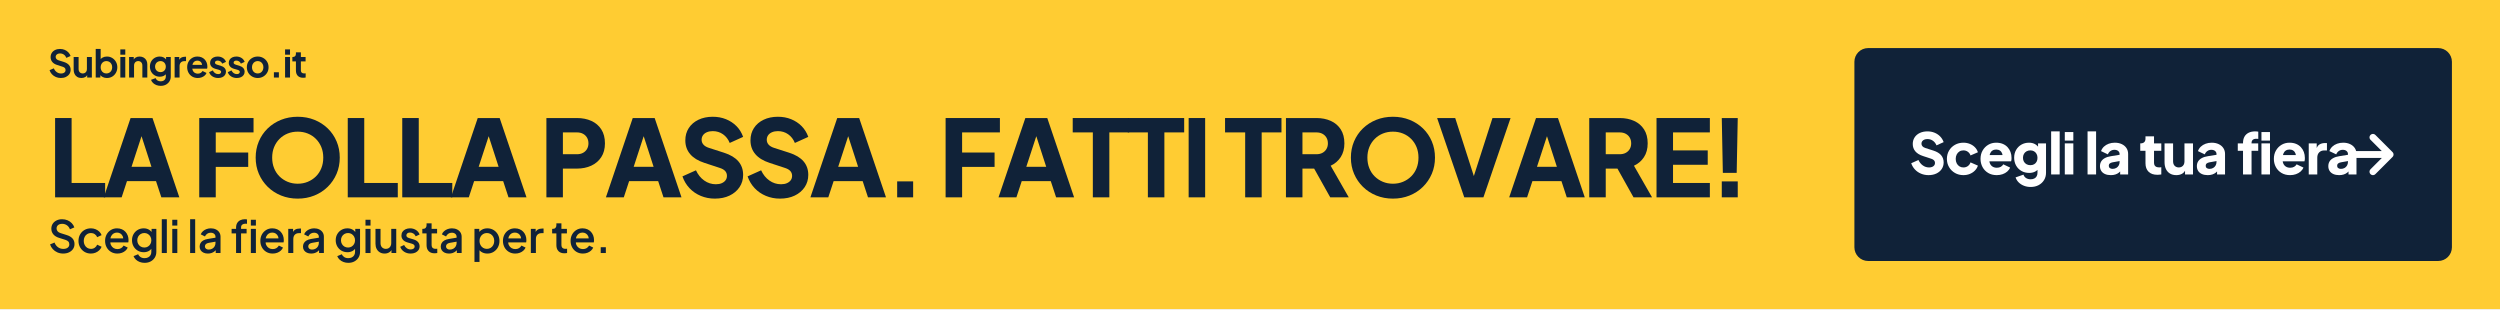
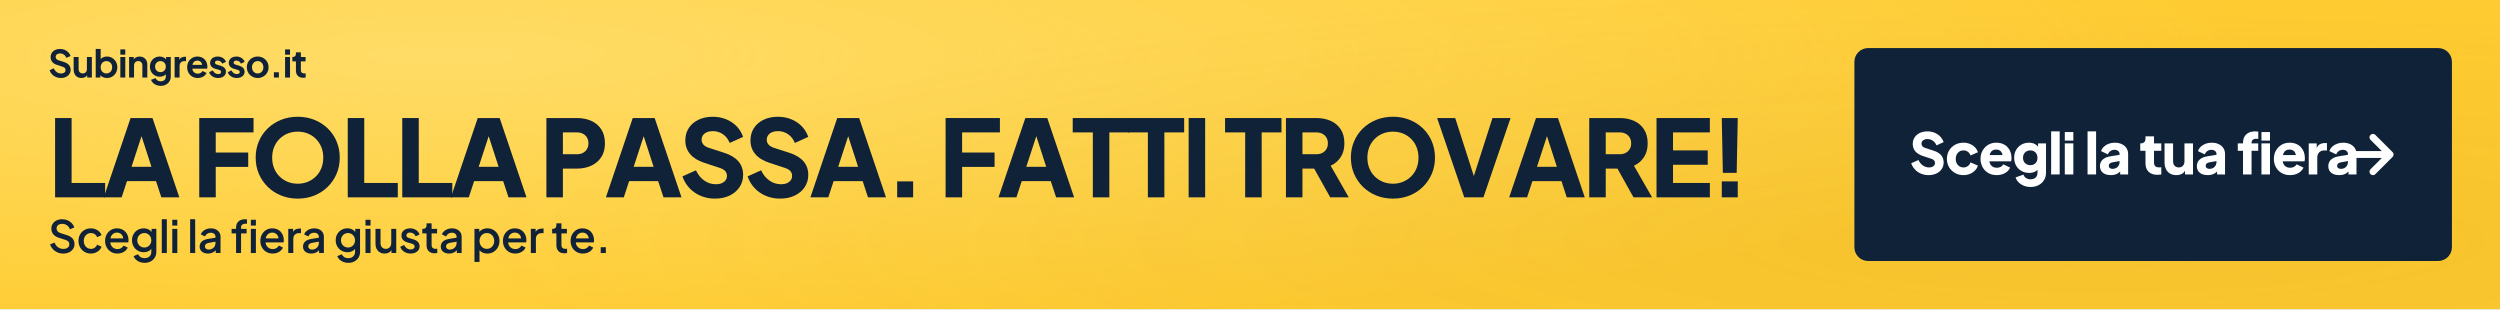
<svg xmlns="http://www.w3.org/2000/svg" width="728" height="90" viewBox="0 0 728 90" role="img" aria-labelledby="title desc">
-   <style>@media(prefers-reduced-motion:no-preference){.pa-letter{animation-duration:6.4s;animation-timing-function:step-end;animation-fill-mode:both;animation-iteration-count:3}.pa-action{transform-box:fill-box;transform-origin:center;animation:pa-action 6.4s cubic-bezier(.22,1,.36,1) 3 both}.pa-repeat .pa-letter,.pa-repeat .pa-action{animation-iteration-count:infinite}@keyframes pa-action{0%,27%,46%,100%{transform:scale(1)}32%,41%{transform:scale(1.022)}}.pa-letter-0{animation-name:pa-type-0}@keyframes pa-type-0{0%,2.747%{opacity:0}2.767%,100%{opacity:1}}.pa-letter-1{animation-name:pa-type-1}@keyframes pa-type-1{0%,3.513%{opacity:0}3.533%,100%{opacity:1}}.pa-letter-2{animation-name:pa-type-2}@keyframes pa-type-2{0%,4.280%{opacity:0}4.300%,100%{opacity:1}}.pa-letter-3{animation-name:pa-type-3}@keyframes pa-type-3{0%,5.047%{opacity:0}5.067%,100%{opacity:1}}.pa-letter-4{animation-name:pa-type-4}@keyframes pa-type-4{0%,5.813%{opacity:0}5.833%,100%{opacity:1}}.pa-letter-5{animation-name:pa-type-5}@keyframes pa-type-5{0%,6.580%{opacity:0}6.600%,100%{opacity:1}}.pa-letter-6{animation-name:pa-type-6}@keyframes pa-type-6{0%,7.347%{opacity:0}7.367%,100%{opacity:1}}.pa-letter-7{animation-name:pa-type-7}@keyframes pa-type-7{0%,8.113%{opacity:0}8.133%,100%{opacity:1}}.pa-letter-8{animation-name:pa-type-8}@keyframes pa-type-8{0%,8.880%{opacity:0}8.900%,100%{opacity:1}}.pa-letter-9{animation-name:pa-type-9}@keyframes pa-type-9{0%,9.647%{opacity:0}9.667%,100%{opacity:1}}.pa-letter-10{animation-name:pa-type-10}@keyframes pa-type-10{0%,10.413%{opacity:0}10.433%,100%{opacity:1}}.pa-letter-11{animation-name:pa-type-11}@keyframes pa-type-11{0%,11.180%{opacity:0}11.200%,100%{opacity:1}}.pa-letter-12{animation-name:pa-type-12}@keyframes pa-type-12{0%,11.947%{opacity:0}11.967%,100%{opacity:1}}.pa-letter-13{animation-name:pa-type-13}@keyframes pa-type-13{0%,12.713%{opacity:0}12.733%,100%{opacity:1}}.pa-letter-14{animation-name:pa-type-14}@keyframes pa-type-14{0%,13.480%{opacity:0}13.500%,100%{opacity:1}}.pa-letter-15{animation-name:pa-type-15}@keyframes pa-type-15{0%,14.247%{opacity:0}14.267%,100%{opacity:1}}.pa-letter-16{animation-name:pa-type-16}@keyframes pa-type-16{0%,15.013%{opacity:0}15.033%,100%{opacity:1}}.pa-letter-17{animation-name:pa-type-17}@keyframes pa-type-17{0%,15.780%{opacity:0}15.800%,100%{opacity:1}}.pa-letter-18{animation-name:pa-type-18}@keyframes pa-type-18{0%,16.547%{opacity:0}16.567%,100%{opacity:1}}.pa-letter-19{animation-name:pa-type-19}@keyframes pa-type-19{0%,17.313%{opacity:0}17.333%,100%{opacity:1}}.pa-letter-20{animation-name:pa-type-20}@keyframes pa-type-20{0%,18.080%{opacity:0}18.100%,100%{opacity:1}}.pa-letter-21{animation-name:pa-type-21}@keyframes pa-type-21{0%,18.847%{opacity:0}18.867%,100%{opacity:1}}.pa-letter-22{animation-name:pa-type-22}@keyframes pa-type-22{0%,19.613%{opacity:0}19.633%,100%{opacity:1}}.pa-letter-23{animation-name:pa-type-23}@keyframes pa-type-23{0%,20.380%{opacity:0}20.400%,100%{opacity:1}}.pa-letter-24{animation-name:pa-type-24}@keyframes pa-type-24{0%,21.147%{opacity:0}21.167%,100%{opacity:1}}.pa-letter-25{animation-name:pa-type-25}@keyframes pa-type-25{0%,21.913%{opacity:0}21.933%,100%{opacity:1}}.pa-letter-26{animation-name:pa-type-26}@keyframes pa-type-26{0%,22.680%{opacity:0}22.700%,100%{opacity:1}}.pa-letter-27{animation-name:pa-type-27}@keyframes pa-type-27{0%,23.447%{opacity:0}23.467%,100%{opacity:1}}.pa-letter-28{animation-name:pa-type-28}@keyframes pa-type-28{0%,24.213%{opacity:0}24.233%,100%{opacity:1}}.pa-letter-29{animation-name:pa-type-29}@keyframes pa-type-29{0%,24.980%{opacity:0}25.000%,100%{opacity:1}}}</style>
+   <style>@media(prefers-reduced-motion:no-preference){.pa-wash{transform-box:view-box;transform-origin:center;animation:pa-drift 19.2s ease-in-out 1 both}.pa-wash-shade{animation-direction:reverse}.pa-repeat .pa-wash{animation-iteration-count:infinite}@keyframes pa-drift{0%,100%{transform:translate(-8%,4%) scale(1);opacity:.65}50%{transform:translate(16%,-9%) scale(1.12);opacity:1}}.pa-letter{animation-duration:6.4s;animation-timing-function:step-end;animation-fill-mode:both;animation-iteration-count:3}.pa-action{transform-box:fill-box;transform-origin:center;animation:pa-action 6.4s cubic-bezier(.22,1,.36,1) 3 both}.pa-repeat .pa-letter,.pa-repeat .pa-action{animation-iteration-count:infinite}@keyframes pa-action{0%,27%,46%,100%{transform:scale(1)}32%,41%{transform:scale(1.022)}}.pa-letter-0{animation-name:pa-type-0}@keyframes pa-type-0{0%,2.747%{opacity:0}2.767%,100%{opacity:1}}.pa-letter-1{animation-name:pa-type-1}@keyframes pa-type-1{0%,3.513%{opacity:0}3.533%,100%{opacity:1}}.pa-letter-2{animation-name:pa-type-2}@keyframes pa-type-2{0%,4.280%{opacity:0}4.300%,100%{opacity:1}}.pa-letter-3{animation-name:pa-type-3}@keyframes pa-type-3{0%,5.047%{opacity:0}5.067%,100%{opacity:1}}.pa-letter-4{animation-name:pa-type-4}@keyframes pa-type-4{0%,5.813%{opacity:0}5.833%,100%{opacity:1}}.pa-letter-5{animation-name:pa-type-5}@keyframes pa-type-5{0%,6.580%{opacity:0}6.600%,100%{opacity:1}}.pa-letter-6{animation-name:pa-type-6}@keyframes pa-type-6{0%,7.347%{opacity:0}7.367%,100%{opacity:1}}.pa-letter-7{animation-name:pa-type-7}@keyframes pa-type-7{0%,8.113%{opacity:0}8.133%,100%{opacity:1}}.pa-letter-8{animation-name:pa-type-8}@keyframes pa-type-8{0%,8.880%{opacity:0}8.900%,100%{opacity:1}}.pa-letter-9{animation-name:pa-type-9}@keyframes pa-type-9{0%,9.647%{opacity:0}9.667%,100%{opacity:1}}.pa-letter-10{animation-name:pa-type-10}@keyframes pa-type-10{0%,10.413%{opacity:0}10.433%,100%{opacity:1}}.pa-letter-11{animation-name:pa-type-11}@keyframes pa-type-11{0%,11.180%{opacity:0}11.200%,100%{opacity:1}}.pa-letter-12{animation-name:pa-type-12}@keyframes pa-type-12{0%,11.947%{opacity:0}11.967%,100%{opacity:1}}.pa-letter-13{animation-name:pa-type-13}@keyframes pa-type-13{0%,12.713%{opacity:0}12.733%,100%{opacity:1}}.pa-letter-14{animation-name:pa-type-14}@keyframes pa-type-14{0%,13.480%{opacity:0}13.500%,100%{opacity:1}}.pa-letter-15{animation-name:pa-type-15}@keyframes pa-type-15{0%,14.247%{opacity:0}14.267%,100%{opacity:1}}.pa-letter-16{animation-name:pa-type-16}@keyframes pa-type-16{0%,15.013%{opacity:0}15.033%,100%{opacity:1}}.pa-letter-17{animation-name:pa-type-17}@keyframes pa-type-17{0%,15.780%{opacity:0}15.800%,100%{opacity:1}}.pa-letter-18{animation-name:pa-type-18}@keyframes pa-type-18{0%,16.547%{opacity:0}16.567%,100%{opacity:1}}.pa-letter-19{animation-name:pa-type-19}@keyframes pa-type-19{0%,17.313%{opacity:0}17.333%,100%{opacity:1}}.pa-letter-20{animation-name:pa-type-20}@keyframes pa-type-20{0%,18.080%{opacity:0}18.100%,100%{opacity:1}}.pa-letter-21{animation-name:pa-type-21}@keyframes pa-type-21{0%,18.847%{opacity:0}18.867%,100%{opacity:1}}.pa-letter-22{animation-name:pa-type-22}@keyframes pa-type-22{0%,19.613%{opacity:0}19.633%,100%{opacity:1}}.pa-letter-23{animation-name:pa-type-23}@keyframes pa-type-23{0%,20.380%{opacity:0}20.400%,100%{opacity:1}}.pa-letter-24{animation-name:pa-type-24}@keyframes pa-type-24{0%,21.147%{opacity:0}21.167%,100%{opacity:1}}.pa-letter-25{animation-name:pa-type-25}@keyframes pa-type-25{0%,21.913%{opacity:0}21.933%,100%{opacity:1}}.pa-letter-26{animation-name:pa-type-26}@keyframes pa-type-26{0%,22.680%{opacity:0}22.700%,100%{opacity:1}}.pa-letter-27{animation-name:pa-type-27}@keyframes pa-type-27{0%,23.447%{opacity:0}23.467%,100%{opacity:1}}.pa-letter-28{animation-name:pa-type-28}@keyframes pa-type-28{0%,24.213%{opacity:0}24.233%,100%{opacity:1}}.pa-letter-29{animation-name:pa-type-29}@keyframes pa-type-29{0%,24.980%{opacity:0}25.000%,100%{opacity:1}}}</style>
  <rect width="728" height="90" fill="#ffcc32" />
+   <defs>
+     <radialGradient id="pa-light">
+       <stop stop-color="#fff2af" stop-opacity=".42" />
+       <stop offset="1" stop-color="#fff2af" stop-opacity="0" />
+     </radialGradient>
+     <radialGradient id="pa-shade">
+       <stop stop-color="#b37b09" stop-opacity="0.12" />
+       <stop offset="1" stop-color="#b37b09" stop-opacity="0" />
+     </radialGradient>
+   </defs>
+   <g class="pa-ambient" aria-hidden="true">
+     <ellipse class="pa-wash pa-wash-light" cx="131.04" cy="16.20" rx="524.16" ry="82.80" fill="url(#pa-light)" />
+     <ellipse class="pa-wash pa-wash-shade" cx="611.52" cy="70.20" rx="473.20" ry="76.50" fill="url(#pa-shade)" />
+   </g>
  <g fill="#102238">
    <path d="M338 -12Q267 -12 206.5 14.0Q146 40 102.5 86.5Q59 133 39 195L152 244Q179 180 230.0 143.5Q281 107 345 107Q381 107 407.5 118.5Q434 130 448.5 150.0Q463 170 463 198Q463 231 443.5 252.5Q424 274 385 286L242 332Q155 359 111.0 413.0Q67 467 67 540Q67 604 98.5 653.0Q130 702 186.5 729.5Q243 757 316 757Q383 757 439.0 733.5Q495 710 535.5 668.5Q576 627 596 571L484 521Q462 577 418.0 607.5Q374 638 316 638Q282 638 256.0 626.5Q230 615 215.5 594.5Q201 574 201 546Q201 515 221.0 491.5Q241 468 282 455L419 412Q508 383 552.5 332.0Q597 281 597 206Q597 142 564.0 93.0Q531 44 473.0 16.0Q415 -12 338 -12Z" transform="translate(14 22.58) scale(0.011 -0.011)" />
    <path d="M255 -12Q192 -12 145.5 16.0Q99 44 74.5 94.0Q50 144 50 211V544H181V222Q181 188 194.5 162.5Q208 137 233.5 122.5Q259 108 291 108Q323 108 348.0 122.5Q373 137 387.0 163.0Q401 189 401 225V544H532V0H408V107L419 88Q400 38 356.5 13.0Q313 -12 255 -12Z" transform="translate(20.897 22.58) scale(0.011 -0.011)" />
    <path d="M358 -12Q299 -12 249.5 11.5Q200 35 171 79L184 105V0H61V757H192V436L172 463Q200 507 248.0 531.5Q296 556 359 556Q436 556 498.0 518.0Q560 480 596.5 416.0Q633 352 633 272Q633 193 597.0 128.0Q561 63 499.0 25.5Q437 -12 358 -12ZM343 108Q388 108 423.0 129.0Q458 150 477.5 187.0Q497 224 497 272Q497 320 477.5 356.5Q458 393 423.0 414.5Q388 436 343 436Q300 436 265.5 415.0Q231 394 211.5 356.5Q192 319 192 272Q192 224 211.5 187.0Q231 150 265.5 129.0Q300 108 343 108Z" transform="translate(27.2 22.58) scale(0.011 -0.011)" />
    <path d="M61 0V544H192V0ZM61 605V745H192V605Z" transform="translate(34.372 22.58) scale(0.011 -0.011)" />
    <path d="M61 0V544H184V437L174 456Q193 505 236.5 530.5Q280 556 338 556Q398 556 444.5 530.0Q491 504 517.0 457.5Q543 411 543 350V0H412V319Q412 355 398.0 381.0Q384 407 359.5 421.5Q335 436 302 436Q270 436 245.0 421.5Q220 407 206.0 381.0Q192 355 192 319V0Z" transform="translate(36.924 22.58) scale(0.011 -0.011)" />
    <path d="M325 -220Q264 -220 212.0 -200.0Q160 -180 122.5 -144.5Q85 -109 68 -61L190 -15Q202 -53 237.5 -76.5Q273 -100 325 -100Q365 -100 395.5 -85.0Q426 -70 443.0 -41.5Q460 -13 460 27V151L485 121Q457 72 410.0 47.0Q363 22 303 22Q227 22 167.0 57.0Q107 92 73.0 153.0Q39 214 39 290Q39 367 73.0 427.0Q107 487 166.0 521.5Q225 556 300 556Q361 556 407.5 530.5Q454 505 485 457L467 424V544H591V27Q591 -44 556.5 -100.0Q522 -156 462.5 -188.0Q403 -220 325 -220ZM319 143Q361 143 392.5 161.5Q424 180 442.0 213.0Q460 246 460 289Q460 331 441.5 364.5Q423 398 391.5 417.0Q360 436 319 436Q278 436 245.0 417.0Q212 398 193.5 364.5Q175 331 175 289Q175 247 193.5 214.0Q212 181 244.5 162.0Q277 143 319 143Z" transform="translate(43.227 22.58) scale(0.011 -0.011)" />
    <path d="M61 0V544H184V423L174 441Q193 502 233.5 526.0Q274 550 331 550H363V434H316Q260 434 226.0 399.5Q192 365 192 303V0Z" transform="translate(50.179 22.58) scale(0.011 -0.011)" />
    <path d="M319 -12Q235 -12 172.0 26.0Q109 64 74.0 129.0Q39 194 39 273Q39 355 74.5 418.5Q110 482 171.5 519.0Q233 556 309 556Q373 556 421.5 535.0Q470 514 504.0 477.0Q538 440 556.0 392.5Q574 345 574 290Q574 276 572.5 261.0Q571 246 567 235H147V335H493L431 288Q440 334 426.5 370.0Q413 406 382.5 427.0Q352 448 309 448Q268 448 236.0 427.5Q204 407 187.5 367.5Q171 328 175 272Q171 222 188.5 183.5Q206 145 240.5 124.0Q275 103 320 103Q365 103 396.5 122.0Q428 141 446 173L552 121Q536 82 502.0 52.0Q468 22 421.5 5.0Q375 -12 319 -12Z" transform="translate(54.073 22.58) scale(0.011 -0.011)" />
    <path d="M268 -12Q181 -12 116.5 29.5Q52 71 28 142L126 189Q147 143 184.5 117.0Q222 91 268 91Q304 91 325.0 107.0Q346 123 346 149Q346 165 337.5 175.5Q329 186 314.5 193.5Q300 201 283 206L194 231Q125 251 89.5 292.0Q54 333 54 389Q54 439 79.5 476.5Q105 514 150.5 535.0Q196 556 255 556Q332 556 391.0 519.0Q450 482 475 415L375 368Q361 405 328.0 427.0Q295 449 254 449Q221 449 202.0 434.0Q183 419 183 395Q183 380 191.0 369.0Q199 358 213.5 351.0Q228 344 247 338L334 312Q401 292 437.5 252.0Q474 212 474 154Q474 105 448.0 67.5Q422 30 376.0 9.0Q330 -12 268 -12Z" transform="translate(60.585 22.58) scale(0.011 -0.011)" />
    <path d="M268 -12Q181 -12 116.5 29.5Q52 71 28 142L126 189Q147 143 184.5 117.0Q222 91 268 91Q304 91 325.0 107.0Q346 123 346 149Q346 165 337.5 175.5Q329 186 314.5 193.5Q300 201 283 206L194 231Q125 251 89.5 292.0Q54 333 54 389Q54 439 79.5 476.5Q105 514 150.5 535.0Q196 556 255 556Q332 556 391.0 519.0Q450 482 475 415L375 368Q361 405 328.0 427.0Q295 449 254 449Q221 449 202.0 434.0Q183 419 183 395Q183 380 191.0 369.0Q199 358 213.5 351.0Q228 344 247 338L334 312Q401 292 437.5 252.0Q474 212 474 154Q474 105 448.0 67.5Q422 30 376.0 9.0Q330 -12 268 -12Z" transform="translate(66.019 22.58) scale(0.011 -0.011)" />
    <path d="M327 -12Q247 -12 181.5 25.0Q116 62 77.5 126.0Q39 190 39 272Q39 354 77.5 418.0Q116 482 181.0 519.0Q246 556 327 556Q407 556 472.0 519.0Q537 482 575.5 418.5Q614 355 614 272Q614 190 575.0 126.0Q536 62 471.0 25.0Q406 -12 327 -12ZM327 108Q371 108 404.5 129.0Q438 150 457.5 187.5Q477 225 477 272Q477 320 457.5 356.5Q438 393 404.5 414.5Q371 436 327 436Q282 436 248.0 414.5Q214 393 194.5 356.5Q175 320 175 272Q175 225 194.5 187.5Q214 150 248.0 129.0Q282 108 327 108Z" transform="translate(71.453 22.58) scale(0.011 -0.011)" />
    <path d="M123 0V140H255V0Z" transform="translate(78.405 22.58) scale(0.011 -0.011)" />
    <path d="M61 0V544H192V0ZM61 605V745H192V605Z" transform="translate(82.343 22.58) scale(0.011 -0.011)" />
    <path d="M309 -6Q217 -6 166.5 44.5Q116 95 116 187V427H22V544H32Q72 544 94.0 565.0Q116 586 116 626V668H247V544H372V427H247V194Q247 167 256.5 148.0Q266 129 286.5 119.0Q307 109 339 109Q346 109 355.5 110.0Q365 111 374 112V0Q360 -2 342.0 -4.0Q324 -6 309 -6Z" transform="translate(84.895 22.58) scale(0.011 -0.011)" />
  </g>
  <g fill="#102238">
    <path class="pa-letter pa-letter-0" d="M66 0V745H221V135H536V0Z" transform="translate(14 57.467) scale(0.031 -0.031)" />
    <path class="pa-letter pa-letter-1" d="M11 0 263 745H469L721 0H552L502 152H229L179 0ZM272 287H459L345 639H387Z" transform="translate(29.872 57.467) scale(0.031 -0.031)" />
    <path class="pa-letter pa-letter-3" d="M66 0V745H576V610H221V421H526V286H221V0Z" transform="translate(55.974 57.467) scale(0.031 -0.031)" />
    <path class="pa-letter pa-letter-4" d="M439 -12Q355 -12 283.0 17.0Q211 46 157.5 98.5Q104 151 74.0 221.0Q44 291 44 373Q44 455 73.5 525.0Q103 595 156.5 647.0Q210 699 282.0 728.0Q354 757 439 757Q524 757 596.0 728.0Q668 699 721.5 647.0Q775 595 804.5 525.0Q834 455 834 373Q834 291 804.0 221.0Q774 151 720.5 98.5Q667 46 595.0 17.0Q523 -12 439 -12ZM439 128Q490 128 533.5 146.0Q577 164 610.0 196.5Q643 229 661.0 274.0Q679 319 679 373Q679 427 661.0 471.5Q643 516 610.0 549.0Q577 582 533.5 599.5Q490 617 439 617Q388 617 344.5 599.5Q301 582 268.0 549.0Q235 516 217.0 471.5Q199 427 199 373Q199 319 217.0 274.0Q235 229 268.0 196.5Q301 164 344.5 146.0Q388 128 439 128Z" transform="translate(73.086 57.467) scale(0.031 -0.031)" />
    <path class="pa-letter pa-letter-5" d="M66 0V745H221V135H536V0Z" transform="translate(99.219 57.467) scale(0.031 -0.031)" />
    <path class="pa-letter pa-letter-6" d="M66 0V745H221V135H536V0Z" transform="translate(115.091 57.467) scale(0.031 -0.031)" />
    <path class="pa-letter pa-letter-7" d="M11 0 263 745H469L721 0H552L502 152H229L179 0ZM272 287H459L345 639H387Z" transform="translate(130.963 57.467) scale(0.031 -0.031)" />
    <path class="pa-letter pa-letter-9" d="M66 0V745H352Q429 745 488.5 718.0Q548 691 582.0 638.0Q616 585 616 507Q616 431 581.5 378.0Q547 325 487.5 297.5Q428 270 352 270H221V0ZM221 405H353Q386 405 410.0 418.0Q434 431 447.5 454.0Q461 477 461 507Q461 538 447.5 561.0Q434 584 410.0 597.0Q386 610 353 610H221Z" transform="translate(157.065 57.467) scale(0.031 -0.031)" />
    <path class="pa-letter pa-letter-10" d="M11 0 263 745H469L721 0H552L502 152H229L179 0ZM272 287H459L345 639H387Z" transform="translate(176.099 57.467) scale(0.031 -0.031)" />
    <path class="pa-letter pa-letter-11" d="M337 -12Q267 -12 205.5 13.5Q144 39 99.5 86.0Q55 133 33 197L160 254Q188 193 237.5 158.0Q287 123 347 123Q379 123 402.0 133.0Q425 143 438.0 160.5Q451 178 451 202Q451 228 435.0 246.5Q419 265 385 276L239 324Q150 353 105.0 406.5Q60 460 60 535Q60 601 92.5 651.0Q125 701 183.5 729.0Q242 757 318 757Q385 757 442.0 734.0Q499 711 540.5 669.0Q582 627 603 568L477 511Q456 563 414.0 592.5Q372 622 318 622Q287 622 263.0 612.0Q239 602 226.0 583.5Q213 565 213 541Q213 515 230.0 495.5Q247 476 281 465L424 419Q514 390 558.5 338.0Q603 286 603 211Q603 146 569.0 95.5Q535 45 475.5 16.5Q416 -12 337 -12Z" transform="translate(197.706 57.467) scale(0.031 -0.031)" />
    <path class="pa-letter pa-letter-12" d="M337 -12Q267 -12 205.5 13.5Q144 39 99.5 86.0Q55 133 33 197L160 254Q188 193 237.5 158.0Q287 123 347 123Q379 123 402.0 133.0Q425 143 438.0 160.5Q451 178 451 202Q451 228 435.0 246.5Q419 265 385 276L239 324Q150 353 105.0 406.5Q60 460 60 535Q60 601 92.5 651.0Q125 701 183.5 729.0Q242 757 318 757Q385 757 442.0 734.0Q499 711 540.5 669.0Q582 627 603 568L477 511Q456 563 414.0 592.5Q372 622 318 622Q287 622 263.0 612.0Q239 602 226.0 583.5Q213 565 213 541Q213 515 230.0 495.5Q247 476 281 465L424 419Q514 390 558.5 338.0Q603 286 603 211Q603 146 569.0 95.5Q535 45 475.5 16.5Q416 -12 337 -12Z" transform="translate(216.678 57.467) scale(0.031 -0.031)" />
    <path class="pa-letter pa-letter-13" d="M11 0 263 745H469L721 0H552L502 152H229L179 0ZM272 287H459L345 639H387Z" transform="translate(235.65 57.467) scale(0.031 -0.031)" />
    <path class="pa-letter pa-letter-14" d="M129 0V150H279V0Z" transform="translate(257.257 57.467) scale(0.031 -0.031)" />
    <path class="pa-letter pa-letter-16" d="M66 0V745H576V610H221V421H526V286H221V0Z" transform="translate(273.315 57.467) scale(0.031 -0.031)" />
    <path class="pa-letter pa-letter-17" d="M11 0 263 745H469L721 0H552L502 152H229L179 0ZM272 287H459L345 639H387Z" transform="translate(290.427 57.467) scale(0.031 -0.031)" />
    <path class="pa-letter pa-letter-18" d="M200 0V610H11V745H541V610H355V0Z" transform="translate(312.034 57.467) scale(0.031 -0.031)" />
    <path class="pa-letter pa-letter-19" d="M200 0V610H11V745H541V610H355V0Z" transform="translate(328.061 57.467) scale(0.031 -0.031)" />
    <path class="pa-letter pa-letter-20" d="M66 0V745H221V0Z" transform="translate(344.088 57.467) scale(0.031 -0.031)" />
    <path class="pa-letter pa-letter-22" d="M200 0V610H11V745H541V610H355V0Z" transform="translate(356.395 57.467) scale(0.031 -0.031)" />
    <path class="pa-letter pa-letter-23" d="M66 0V745H351Q428 745 487.5 718.0Q547 691 581.0 638.0Q615 585 615 507Q615 431 580.0 377.5Q545 324 486 297L656 0H482L298 329L398 270H221V0ZM221 405H352Q385 405 409.0 418.0Q433 431 446.5 454.0Q460 477 460 507Q460 538 446.5 561.0Q433 584 409.0 597.0Q385 610 352 610H221Z" transform="translate(372.422 57.467) scale(0.031 -0.031)" />
    <path class="pa-letter pa-letter-24" d="M439 -12Q355 -12 283.0 17.0Q211 46 157.5 98.5Q104 151 74.0 221.0Q44 291 44 373Q44 455 73.5 525.0Q103 595 156.5 647.0Q210 699 282.0 728.0Q354 757 439 757Q524 757 596.0 728.0Q668 699 721.5 647.0Q775 595 804.5 525.0Q834 455 834 373Q834 291 804.0 221.0Q774 151 720.5 98.5Q667 46 595.0 17.0Q523 -12 439 -12ZM439 128Q490 128 533.5 146.0Q577 164 610.0 196.5Q643 229 661.0 274.0Q679 319 679 373Q679 427 661.0 471.5Q643 516 610.0 549.0Q577 582 533.5 599.5Q490 617 439 617Q388 617 344.5 599.5Q301 582 268.0 549.0Q235 516 217.0 471.5Q199 427 199 373Q199 319 217.0 274.0Q235 229 268.0 196.5Q301 164 344.5 146.0Q388 128 439 128Z" transform="translate(392.014 57.467) scale(0.031 -0.031)" />
    <path class="pa-letter pa-letter-25" d="M266 0 11 745H181L373 147H339L531 745H701L446 0Z" transform="translate(418.147 57.467) scale(0.031 -0.031)" />
    <path class="pa-letter pa-letter-26" d="M11 0 263 745H469L721 0H552L502 152H229L179 0ZM272 287H459L345 639H387Z" transform="translate(439.134 57.467) scale(0.031 -0.031)" />
    <path class="pa-letter pa-letter-27" d="M66 0V745H351Q428 745 487.5 718.0Q547 691 581.0 638.0Q615 585 615 507Q615 431 580.0 377.5Q545 324 486 297L656 0H482L298 329L398 270H221V0ZM221 405H352Q385 405 409.0 418.0Q433 431 446.5 454.0Q460 477 460 507Q460 538 446.5 561.0Q433 584 409.0 597.0Q385 610 352 610H221Z" transform="translate(460.741 57.467) scale(0.031 -0.031)" />
    <path class="pa-letter pa-letter-28" d="M66 0V745H567V610H221V441H547V306H221V135H567V0Z" transform="translate(480.333 57.467) scale(0.031 -0.031)" />
    <path class="pa-letter pa-letter-29" d="M135 230 125 745H275L265 230ZM125 0V150H275V0Z" transform="translate(497.507 57.467) scale(0.031 -0.031)" />
  </g>
  <g fill="#102238">
    <path d="M338 -12Q268 -12 208.0 14.5Q148 41 106.0 87.0Q64 133 44 193L144 235Q171 166 223.0 129.0Q275 92 343 92Q383 92 413.0 104.5Q443 117 459.5 140.0Q476 163 476 193Q476 234 453.0 258.0Q430 282 385 296L245 340Q161 366 117.0 419.5Q73 473 73 545Q73 608 104.0 655.5Q135 703 189.5 730.0Q244 757 314 757Q381 757 436.0 733.5Q491 710 530.5 669.0Q570 628 588 574L490 531Q468 590 421.5 622.0Q375 654 314 654Q277 654 249.0 641.5Q221 629 205.5 605.5Q190 582 190 551Q190 515 213.0 487.0Q236 459 283 445L413 404Q502 377 547.0 326.5Q592 276 592 201Q592 139 559.5 91.0Q527 43 470.0 15.5Q413 -12 338 -12Z" transform="translate(14 73.68) scale(0.013 -0.013)" />
    <path d="M323 -12Q242 -12 179.5 25.5Q117 63 80.5 127.0Q44 191 44 272Q44 352 80.0 416.0Q116 480 179.0 516.5Q242 553 323 553Q378 553 426.0 533.5Q474 514 509.5 480.0Q545 446 562 401L463 355Q446 397 408.5 422.5Q371 448 323 448Q277 448 240.5 425.5Q204 403 183.0 362.5Q162 322 162 271Q162 220 183.0 179.5Q204 139 240.5 116.0Q277 93 323 93Q372 93 408.5 118.5Q445 144 463 187L562 140Q546 97 510.5 62.5Q475 28 427.0 8.0Q379 -12 323 -12Z" transform="translate(22.281 73.68) scale(0.013 -0.013)" />
    <path d="M320 -12Q239 -12 176.5 25.5Q114 63 79.0 127.5Q44 192 44 272Q44 354 79.5 417.0Q115 480 175.0 516.5Q235 553 311 553Q372 553 420.0 532.0Q468 511 501.0 474.5Q534 438 551.5 391.0Q569 344 569 291Q569 278 568.0 264.0Q567 250 564 238H133V328H500L446 287Q456 336 439.5 374.5Q423 413 389.5 435.5Q356 458 311 458Q266 458 231.0 435.5Q196 413 177.0 371.5Q158 330 162 271Q157 216 177.5 175.0Q198 134 235.5 111.0Q273 88 321 88Q370 88 404.5 110.0Q439 132 459 167L551 122Q535 84 501.5 53.5Q468 23 421.5 5.5Q375 -12 320 -12Z" transform="translate(30.029 73.68) scale(0.013 -0.013)" />
    <path d="M327 -220Q268 -220 218.0 -201.0Q168 -182 132.0 -148.5Q96 -115 78 -70L182 -27Q196 -65 233.5 -90.0Q271 -115 326 -115Q369 -115 403.0 -98.5Q437 -82 457.0 -50.5Q477 -19 477 25V147L497 124Q469 72 419.5 45.0Q370 18 308 18Q233 18 173.0 53.0Q113 88 78.5 149.0Q44 210 44 286Q44 363 78.5 423.0Q113 483 172.0 518.0Q231 553 307 553Q369 553 417.5 526.5Q466 500 497 450L482 422V541H589V25Q589 -45 555.5 -100.5Q522 -156 463.0 -188.0Q404 -220 327 -220ZM321 123Q366 123 401.0 144.5Q436 166 456.5 202.5Q477 239 477 285Q477 331 456.0 368.0Q435 405 400.0 426.5Q365 448 321 448Q275 448 239.0 426.5Q203 405 182.5 368.5Q162 332 162 285Q162 240 182.5 203.0Q203 166 239.0 144.5Q275 123 321 123Z" transform="translate(37.868 73.68) scale(0.013 -0.013)" />
    <path d="M66 0V757H179V0Z" transform="translate(46.253 73.68) scale(0.013 -0.013)" />
    <path d="M66 0V541H179V0ZM66 615V745H179V615Z" transform="translate(49.308 73.68) scale(0.013 -0.013)" />
    <path d="M66 0V757H179V0Z" transform="translate(54.508 73.68) scale(0.013 -0.013)" />
    <path d="M228 -12Q173 -12 131.5 7.5Q90 27 67.0 61.5Q44 96 44 143Q44 187 63.5 222.0Q83 257 124.0 281.0Q165 305 227 315L415 346V257L249 228Q204 220 183.0 199.5Q162 179 162 147Q162 116 185.5 96.5Q209 77 246 77Q292 77 326.5 97.0Q361 117 380.0 150.5Q399 184 399 225V364Q399 404 369.5 429.5Q340 455 291 455Q246 455 212.5 431.5Q179 408 163 371L69 418Q84 458 118.0 488.5Q152 519 197.5 536.0Q243 553 294 553Q358 553 407.5 529.0Q457 505 484.5 462.5Q512 420 512 364V0H404V98L427 95Q408 62 378.5 38.0Q349 14 311.5 1.0Q274 -12 228 -12Z" transform="translate(57.563 73.68) scale(0.013 -0.013)" />
    <path d="M127 0V439H27V541H127V569Q127 630 152.0 671.5Q177 713 221.5 735.0Q266 757 324 757Q335 757 349.0 755.5Q363 754 372 752V654Q364 656 354.0 656.5Q344 657 338 657Q293 657 266.0 636.5Q239 616 239 569V541H363V439H239V0Z" transform="translate(67.092 73.68) scale(0.013 -0.013)" />
    <path d="M66 0V541H179V0ZM66 615V745H179V615Z" transform="translate(72.188 73.68) scale(0.013 -0.013)" />
    <path d="M320 -12Q239 -12 176.5 25.5Q114 63 79.0 127.5Q44 192 44 272Q44 354 79.5 417.0Q115 480 175.0 516.5Q235 553 311 553Q372 553 420.0 532.0Q468 511 501.0 474.5Q534 438 551.5 391.0Q569 344 569 291Q569 278 568.0 264.0Q567 250 564 238H133V328H500L446 287Q456 336 439.5 374.5Q423 413 389.5 435.5Q356 458 311 458Q266 458 231.0 435.5Q196 413 177.0 371.5Q158 330 162 271Q157 216 177.5 175.0Q198 134 235.5 111.0Q273 88 321 88Q370 88 404.5 110.0Q439 132 459 167L551 122Q535 84 501.5 53.5Q468 23 421.5 5.5Q375 -12 320 -12Z" transform="translate(75.243 73.68) scale(0.013 -0.013)" />
    <path d="M66 0V541H174V432L164 448Q182 501 222.0 524.5Q262 548 318 548H351V445H304Q248 445 213.5 410.5Q179 376 179 312V0Z" transform="translate(83.082 73.68) scale(0.013 -0.013)" />
    <path d="M228 -12Q173 -12 131.5 7.5Q90 27 67.0 61.5Q44 96 44 143Q44 187 63.5 222.0Q83 257 124.0 281.0Q165 305 227 315L415 346V257L249 228Q204 220 183.0 199.5Q162 179 162 147Q162 116 185.5 96.5Q209 77 246 77Q292 77 326.5 97.0Q361 117 380.0 150.5Q399 184 399 225V364Q399 404 369.5 429.5Q340 455 291 455Q246 455 212.5 431.5Q179 408 163 371L69 418Q84 458 118.0 488.5Q152 519 197.5 536.0Q243 553 294 553Q358 553 407.5 529.0Q457 505 484.5 462.5Q512 420 512 364V0H404V98L427 95Q408 62 378.5 38.0Q349 14 311.5 1.0Q274 -12 228 -12Z" transform="translate(87.658 73.68) scale(0.013 -0.013)" />
    <path d="M327 -220Q268 -220 218.0 -201.0Q168 -182 132.0 -148.5Q96 -115 78 -70L182 -27Q196 -65 233.5 -90.0Q271 -115 326 -115Q369 -115 403.0 -98.5Q437 -82 457.0 -50.5Q477 -19 477 25V147L497 124Q469 72 419.5 45.0Q370 18 308 18Q233 18 173.0 53.0Q113 88 78.5 149.0Q44 210 44 286Q44 363 78.5 423.0Q113 483 172.0 518.0Q231 553 307 553Q369 553 417.5 526.5Q466 500 497 450L482 422V541H589V25Q589 -45 555.5 -100.5Q522 -156 463.0 -188.0Q404 -220 327 -220ZM321 123Q366 123 401.0 144.5Q436 166 456.5 202.5Q477 239 477 285Q477 331 456.0 368.0Q435 405 400.0 426.5Q365 448 321 448Q275 448 239.0 426.5Q203 405 182.5 368.5Q162 332 162 285Q162 240 182.5 203.0Q203 166 239.0 144.5Q275 123 321 123Z" transform="translate(97.187 73.68) scale(0.013 -0.013)" />
    <path d="M66 0V541H179V0ZM66 615V745H179V615Z" transform="translate(105.572 73.68) scale(0.013 -0.013)" />
    <path d="M259 -12Q198 -12 152.0 15.5Q106 43 80.5 92.5Q55 142 55 207V541H168V217Q168 180 183.0 152.0Q198 124 225.0 108.5Q252 93 287 93Q323 93 350.0 109.0Q377 125 392.5 154.0Q408 183 408 222V541H520V0H413V106L425 92Q406 42 362.0 15.0Q318 -12 259 -12Z" transform="translate(108.627 73.68) scale(0.013 -0.013)" />
    <path d="M266 -12Q183 -12 120.5 29.0Q58 70 33 139L120 180Q142 134 180.5 107.0Q219 80 266 80Q306 80 331.0 98.0Q356 116 356 147Q356 167 345.0 179.5Q334 192 317.5 200.0Q301 208 284 212L199 236Q129 256 94.5 296.5Q60 337 60 391Q60 440 85.0 476.5Q110 513 154.0 533.0Q198 553 253 553Q327 553 385.0 516.5Q443 480 467 415L380 374Q364 413 329.5 436.0Q295 459 252 459Q215 459 193.0 441.5Q171 424 171 396Q171 377 181.0 364.5Q191 352 207.0 344.5Q223 337 240 332L328 306Q395 287 431.0 246.5Q467 206 467 150Q467 102 441.5 65.5Q416 29 371.0 8.5Q326 -12 266 -12Z" transform="translate(116.115 73.68) scale(0.013 -0.013)" />
    <path d="M300 -6Q215 -6 168.0 42.0Q121 90 121 177V439H26V541H41Q79 541 100.0 563.0Q121 585 121 623V665H234V541H357V439H234V182Q234 154 243.0 134.5Q252 115 272.0 104.5Q292 94 324 94Q332 94 342.0 95.0Q352 96 361 97V0Q347 -2 330.0 -4.0Q313 -6 300 -6Z" transform="translate(122.641 73.68) scale(0.013 -0.013)" />
    <path d="M228 -12Q173 -12 131.5 7.5Q90 27 67.0 61.5Q44 96 44 143Q44 187 63.5 222.0Q83 257 124.0 281.0Q165 305 227 315L415 346V257L249 228Q204 220 183.0 199.5Q162 179 162 147Q162 116 185.5 96.5Q209 77 246 77Q292 77 326.5 97.0Q361 117 380.0 150.5Q399 184 399 225V364Q399 404 369.5 429.5Q340 455 291 455Q246 455 212.5 431.5Q179 408 163 371L69 418Q84 458 118.0 488.5Q152 519 197.5 536.0Q243 553 294 553Q358 553 407.5 529.0Q457 505 484.5 462.5Q512 420 512 364V0H404V98L427 95Q408 62 378.5 38.0Q349 14 311.5 1.0Q274 -12 228 -12Z" transform="translate(127.776 73.68) scale(0.013 -0.013)" />
    <path d="M66 -200V541H174V429L161 455Q191 501 241.0 527.0Q291 553 355 553Q432 553 493.5 516.0Q555 479 590.5 415.0Q626 351 626 271Q626 191 590.5 127.0Q555 63 494.0 25.5Q433 -12 355 -12Q292 -12 240.5 14.0Q189 40 161 89L179 110V-200ZM344 93Q392 93 429.0 116.0Q466 139 487.5 179.5Q509 220 509 271Q509 322 487.5 362.0Q466 402 429.0 425.0Q392 448 344 448Q297 448 259.5 425.0Q222 402 200.5 362.0Q179 322 179 271Q179 220 200.5 179.5Q222 139 259.5 116.0Q297 93 344 93Z" transform="translate(137.305 73.68) scale(0.013 -0.013)" />
    <path d="M320 -12Q239 -12 176.5 25.5Q114 63 79.0 127.5Q44 192 44 272Q44 354 79.5 417.0Q115 480 175.0 516.5Q235 553 311 553Q372 553 420.0 532.0Q468 511 501.0 474.5Q534 438 551.5 391.0Q569 344 569 291Q569 278 568.0 264.0Q567 250 564 238H133V328H500L446 287Q456 336 439.5 374.5Q423 413 389.5 435.5Q356 458 311 458Q266 458 231.0 435.5Q196 413 177.0 371.5Q158 330 162 271Q157 216 177.5 175.0Q198 134 235.5 111.0Q273 88 321 88Q370 88 404.5 110.0Q439 132 459 167L551 122Q535 84 501.5 53.5Q468 23 421.5 5.5Q375 -12 320 -12Z" transform="translate(145.885 73.68) scale(0.013 -0.013)" />
    <path d="M66 0V541H174V432L164 448Q182 501 222.0 524.5Q262 548 318 548H351V445H304Q248 445 213.5 410.5Q179 376 179 312V0Z" transform="translate(153.724 73.68) scale(0.013 -0.013)" />
    <path d="M300 -6Q215 -6 168.0 42.0Q121 90 121 177V439H26V541H41Q79 541 100.0 563.0Q121 585 121 623V665H234V541H357V439H234V182Q234 154 243.0 134.5Q252 115 272.0 104.5Q292 94 324 94Q332 94 342.0 95.0Q352 96 361 97V0Q347 -2 330.0 -4.0Q313 -6 300 -6Z" transform="translate(160.445 73.68) scale(0.013 -0.013)" />
    <path d="M320 -12Q239 -12 176.5 25.5Q114 63 79.0 127.5Q44 192 44 272Q44 354 79.5 417.0Q115 480 175.0 516.5Q235 553 311 553Q372 553 420.0 532.0Q468 511 501.0 474.5Q534 438 551.5 391.0Q569 344 569 291Q569 278 568.0 264.0Q567 250 564 238H133V328H500L446 287Q456 336 439.5 374.5Q423 413 389.5 435.5Q356 458 311 458Q266 458 231.0 435.5Q196 413 177.0 371.5Q158 330 162 271Q157 216 177.5 175.0Q198 134 235.5 111.0Q273 88 321 88Q370 88 404.5 110.0Q439 132 459 167L551 122Q535 84 501.5 53.5Q468 23 421.5 5.5Q375 -12 320 -12Z" transform="translate(165.58 73.68) scale(0.013 -0.013)" />
    <path d="M116 0V130H231V0Z" transform="translate(173.419 73.68) scale(0.013 -0.013)" />
  </g>
  <g class="pa-action">
    <rect x="540" y="14" width="174" height="62" rx="4" fill="#102238" />
    <g fill="#ffffff">
      <path d="M337 -12Q267 -12 205.5 13.5Q144 39 99.5 86.0Q55 133 33 197L160 254Q188 193 237.5 158.0Q287 123 347 123Q379 123 402.0 133.0Q425 143 438.0 160.5Q451 178 451 202Q451 228 435.0 246.5Q419 265 385 276L239 324Q150 353 105.0 406.5Q60 460 60 535Q60 601 92.5 651.0Q125 701 183.5 729.0Q242 757 318 757Q385 757 442.0 734.0Q499 711 540.5 669.0Q582 627 603 568L477 511Q456 563 414.0 592.5Q372 622 318 622Q287 622 263.0 612.0Q239 602 226.0 583.5Q213 565 213 541Q213 515 230.0 495.5Q247 476 281 465L424 419Q514 390 558.5 338.0Q603 286 603 211Q603 146 569.0 95.5Q535 45 475.5 16.5Q416 -12 337 -12Z" transform="translate(556 50.7995) scale(0.01657 -0.01657)" />
      <path d="M323 -12Q241 -12 175.5 25.5Q110 63 71.5 128.0Q33 193 33 274Q33 355 71.0 419.5Q109 484 175.0 521.0Q241 558 323 558Q384 558 436.0 537.0Q488 516 525.0 478.5Q562 441 578 390L448 334Q434 375 400.5 399.0Q367 423 323 423Q284 423 253.5 404.0Q223 385 205.5 351.0Q188 317 188 273Q188 229 205.5 195.0Q223 161 253.5 142.0Q284 123 323 123Q368 123 401.0 147.0Q434 171 448 212L578 155Q563 107 526.0 69.0Q489 31 437.0 9.5Q385 -12 323 -12Z" transform="translate(566.3894 50.7995) scale(0.01657 -0.01657)" />
      <path d="M318 -12Q231 -12 167.0 26.5Q103 65 68.0 130.0Q33 195 33 274Q33 356 69.5 420.0Q106 484 168.0 521.0Q230 558 308 558Q373 558 423.0 537.5Q473 517 507.5 480.0Q542 443 560.0 394.5Q578 346 578 289Q578 273 576.5 257.5Q575 242 571 231H162V341H486L415 289Q425 332 414.0 365.5Q403 399 375.5 418.5Q348 438 308 438Q269 438 241.0 419.0Q213 400 199.0 363.0Q185 326 188 273Q184 227 199.0 192.0Q214 157 245.0 137.5Q276 118 320 118Q360 118 388.5 134.0Q417 150 433 178L553 121Q537 81 502.5 51.0Q468 21 421.0 4.5Q374 -12 318 -12Z" transform="translate(576.1823 50.7995) scale(0.01657 -0.01657)" />
      <path d="M323 -220Q260 -220 206.0 -199.0Q152 -178 113.5 -140.5Q75 -103 58 -52L197 -3Q208 -41 242.0 -63.0Q276 -85 323 -85Q360 -85 387.0 -71.5Q414 -58 428.5 -32.0Q443 -6 443 29V154L472 118Q444 72 400.0 49.5Q356 27 297 27Q221 27 161.0 61.5Q101 96 67.0 156.5Q33 217 33 294Q33 371 67.0 430.5Q101 490 160.0 524.0Q219 558 294 558Q353 558 397.0 534.5Q441 511 472 463L453 427V546H593V29Q593 -43 558.0 -99.5Q523 -156 462.5 -188.0Q402 -220 323 -220ZM318 163Q356 163 384.0 179.0Q412 195 427.5 224.0Q443 253 443 292Q443 331 427.0 360.5Q411 390 383.0 406.5Q355 423 318 423Q280 423 250.5 406.5Q221 390 204.5 360.5Q188 331 188 292Q188 254 204.5 225.0Q221 196 250.5 179.5Q280 163 318 163Z" transform="translate(585.9751 50.7995) scale(0.01657 -0.01657)" />
      <path d="M55 0V757H205V0Z" transform="translate(596.3811 50.7995) scale(0.01657 -0.01657)" />
      <path d="M55 0V546H205V0ZM55 595V745H205V595Z" transform="translate(600.3579 50.7995) scale(0.01657 -0.01657)" />
      <path d="M55 0V757H205V0Z" transform="translate(606.9859 50.7995) scale(0.01657 -0.01657)" />
      <path d="M224 -12Q165 -12 122.0 7.0Q79 26 56.0 61.5Q33 97 33 146Q33 192 54.0 227.5Q75 263 118.5 287.0Q162 311 227 321L394 348V238L254 213Q222 207 205.0 192.5Q188 178 188 151Q188 126 207.0 112.0Q226 98 254 98Q291 98 319.0 114.0Q347 130 362.5 157.5Q378 185 378 218V360Q378 391 353.5 412.0Q329 433 287 433Q247 433 216.5 411.0Q186 389 172 353L52 410Q68 456 103.0 489.0Q138 522 187.0 540.0Q236 558 294 558Q363 558 416.0 533.0Q469 508 498.5 463.5Q528 419 528 360V0H388V88L422 94Q398 58 369.0 34.5Q340 11 304.0 -0.5Q268 -12 224 -12Z" transform="translate(610.9627 50.7995) scale(0.01657 -0.01657)" />
      <path d="M318 -6Q219 -6 164.5 47.5Q110 101 110 197V416H18V546H23Q65 546 87.5 567.0Q110 588 110 630V670H260V546H388V416H260V207Q260 179 270.0 160.5Q280 142 301.0 133.0Q322 124 353 124Q360 124 369.0 125.0Q378 126 388 127V0Q373 -2 354.0 -4.0Q335 -6 318 -6Z" transform="translate(622.9428 50.7995) scale(0.01657 -0.01657)" />
      <path d="M251 -12Q185 -12 138.5 16.5Q92 45 68.0 96.0Q44 147 44 215V546H194V227Q194 196 206.5 172.5Q219 149 242.0 136.0Q265 123 294 123Q324 123 346.5 136.0Q369 149 381.5 172.5Q394 196 394 227V546H544V0H404V108L412 84Q393 35 350.5 11.5Q308 -12 251 -12Z" transform="translate(629.5874 50.7995) scale(0.01657 -0.01657)" />
      <path d="M224 -12Q165 -12 122.0 7.0Q79 26 56.0 61.5Q33 97 33 146Q33 192 54.0 227.5Q75 263 118.5 287.0Q162 311 227 321L394 348V238L254 213Q222 207 205.0 192.5Q188 178 188 151Q188 126 207.0 112.0Q226 98 254 98Q291 98 319.0 114.0Q347 130 362.5 157.5Q378 185 378 218V360Q378 391 353.5 412.0Q329 433 287 433Q247 433 216.5 411.0Q186 389 172 353L52 410Q68 456 103.0 489.0Q138 522 187.0 540.0Q236 558 294 558Q363 558 416.0 533.0Q469 508 498.5 463.5Q528 419 528 360V0H388V88L422 94Q398 58 369.0 34.5Q340 11 304.0 -0.5Q268 -12 224 -12Z" transform="translate(639.1814 50.7995) scale(0.01657 -0.01657)" />
      <path d="M121 0V416H29V546H121V554Q121 619 146.5 664.0Q172 709 220.0 733.0Q268 757 336 757Q349 757 364.0 755.5Q379 754 389 752V624Q379 626 371.5 626.5Q364 627 356 627Q314 627 292.5 608.5Q271 590 271 554V546H388V416H271V0Z" transform="translate(651.1615 50.7995) scale(0.01657 -0.01657)" />
      <path d="M55 0V546H205V0ZM55 595V745H205V595Z" transform="translate(657.6238 50.7995) scale(0.01657 -0.01657)" />
      <path d="M318 -12Q231 -12 167.0 26.5Q103 65 68.0 130.0Q33 195 33 274Q33 356 69.5 420.0Q106 484 168.0 521.0Q230 558 308 558Q373 558 423.0 537.5Q473 517 507.5 480.0Q542 443 560.0 394.5Q578 346 578 289Q578 273 576.5 257.5Q575 242 571 231H162V341H486L415 289Q425 332 414.0 365.5Q403 399 375.5 418.5Q348 438 308 438Q269 438 241.0 419.0Q213 400 199.0 363.0Q185 326 188 273Q184 227 199.0 192.0Q214 157 245.0 137.5Q276 118 320 118Q360 118 388.5 134.0Q417 150 433 178L553 121Q537 81 502.5 51.0Q468 21 421.0 4.5Q374 -12 318 -12Z" transform="translate(661.6006 50.7995) scale(0.01657 -0.01657)" />
      <path d="M55 0V546H195V415L185 434Q203 503 244.5 527.5Q286 552 343 552H375V422H328Q273 422 239.0 388.5Q205 355 205 294V0Z" transform="translate(671.3935 50.7995) scale(0.01657 -0.01657)" />
      <path d="M224 -12Q165 -12 122.0 7.0Q79 26 56.0 61.5Q33 97 33 146Q33 192 54.0 227.5Q75 263 118.5 287.0Q162 311 227 321L394 348V238L254 213Q222 207 205.0 192.5Q188 178 188 151Q188 126 207.0 112.0Q226 98 254 98Q291 98 319.0 114.0Q347 130 362.5 157.5Q378 185 378 218V360Q378 391 353.5 412.0Q329 433 287 433Q247 433 216.5 411.0Q186 389 172 353L52 410Q68 456 103.0 489.0Q138 522 187.0 540.0Q236 558 294 558Q363 558 416.0 533.0Q469 508 498.5 463.5Q528 419 528 360V0H388V88L422 94Q398 58 369.0 34.5Q340 11 304.0 -0.5Q268 -12 224 -12Z" transform="translate(677.4581 50.7995) scale(0.01657 -0.01657)" />
    </g>
    <path d="M686.0 45.0h10m-5 -5 5 5 -5 5" fill="none" stroke="#ffffff" stroke-width="2" stroke-linecap="round" stroke-linejoin="round" />
  </g>
</svg>
